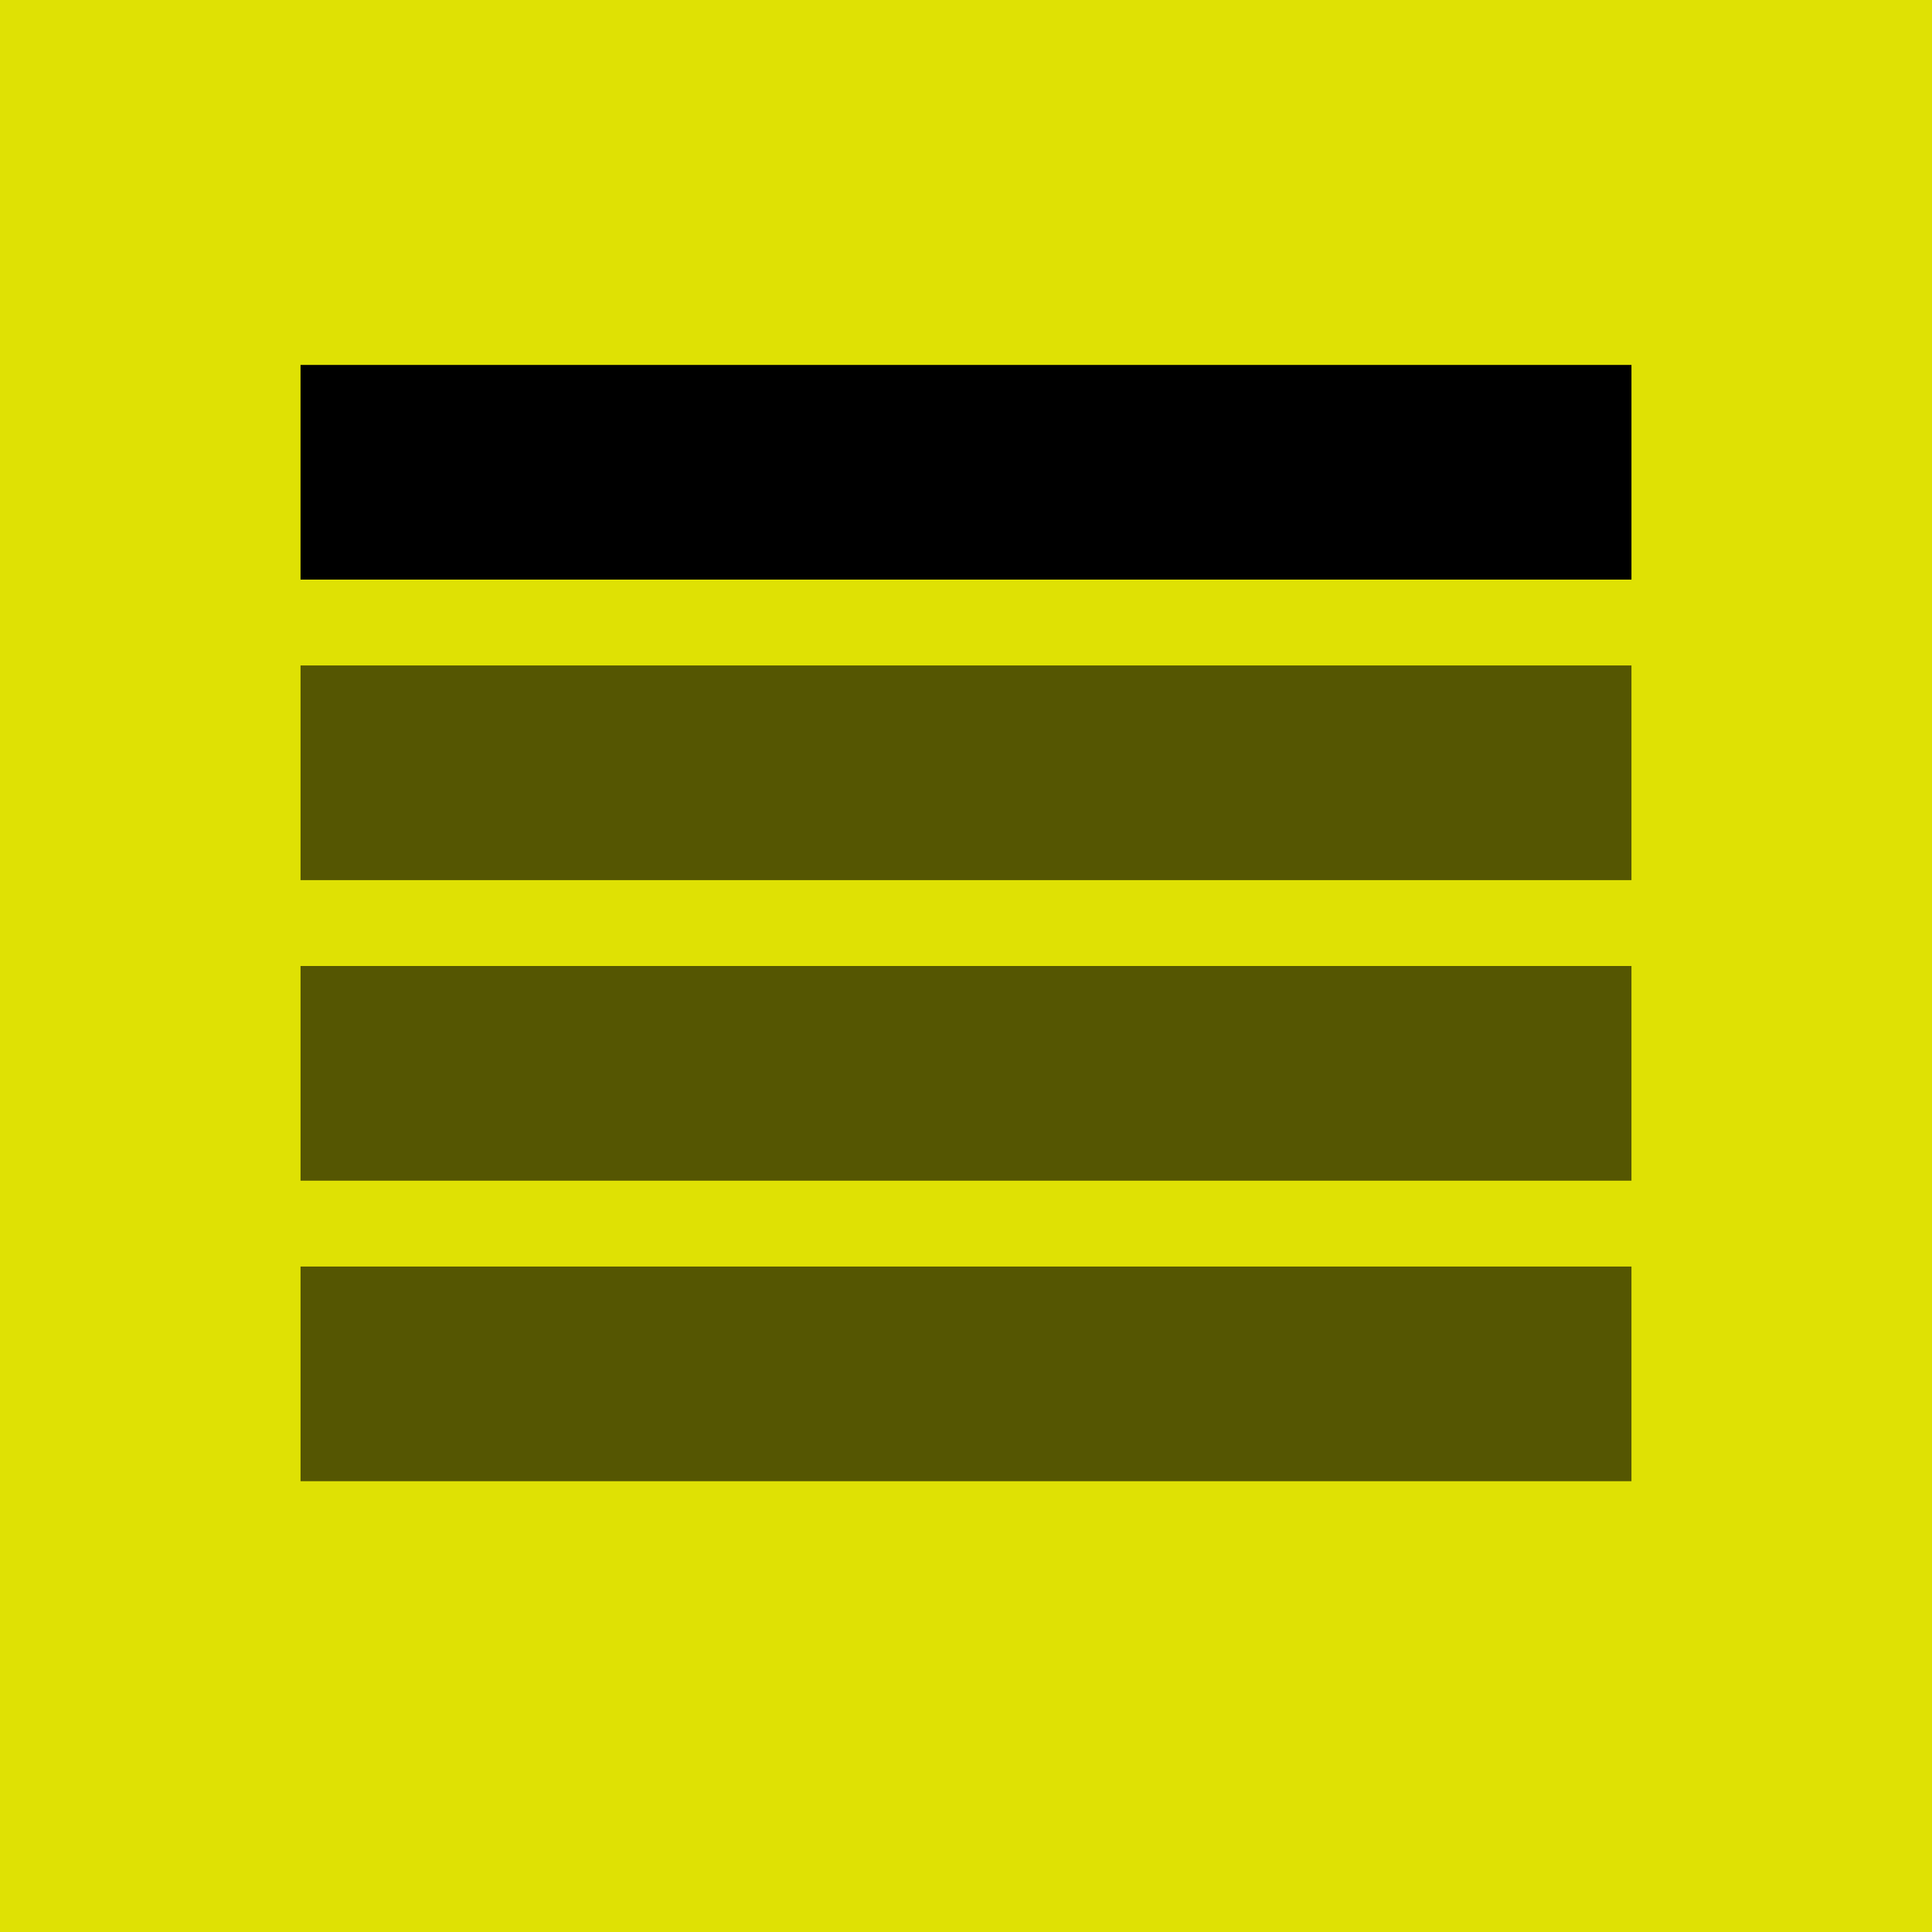
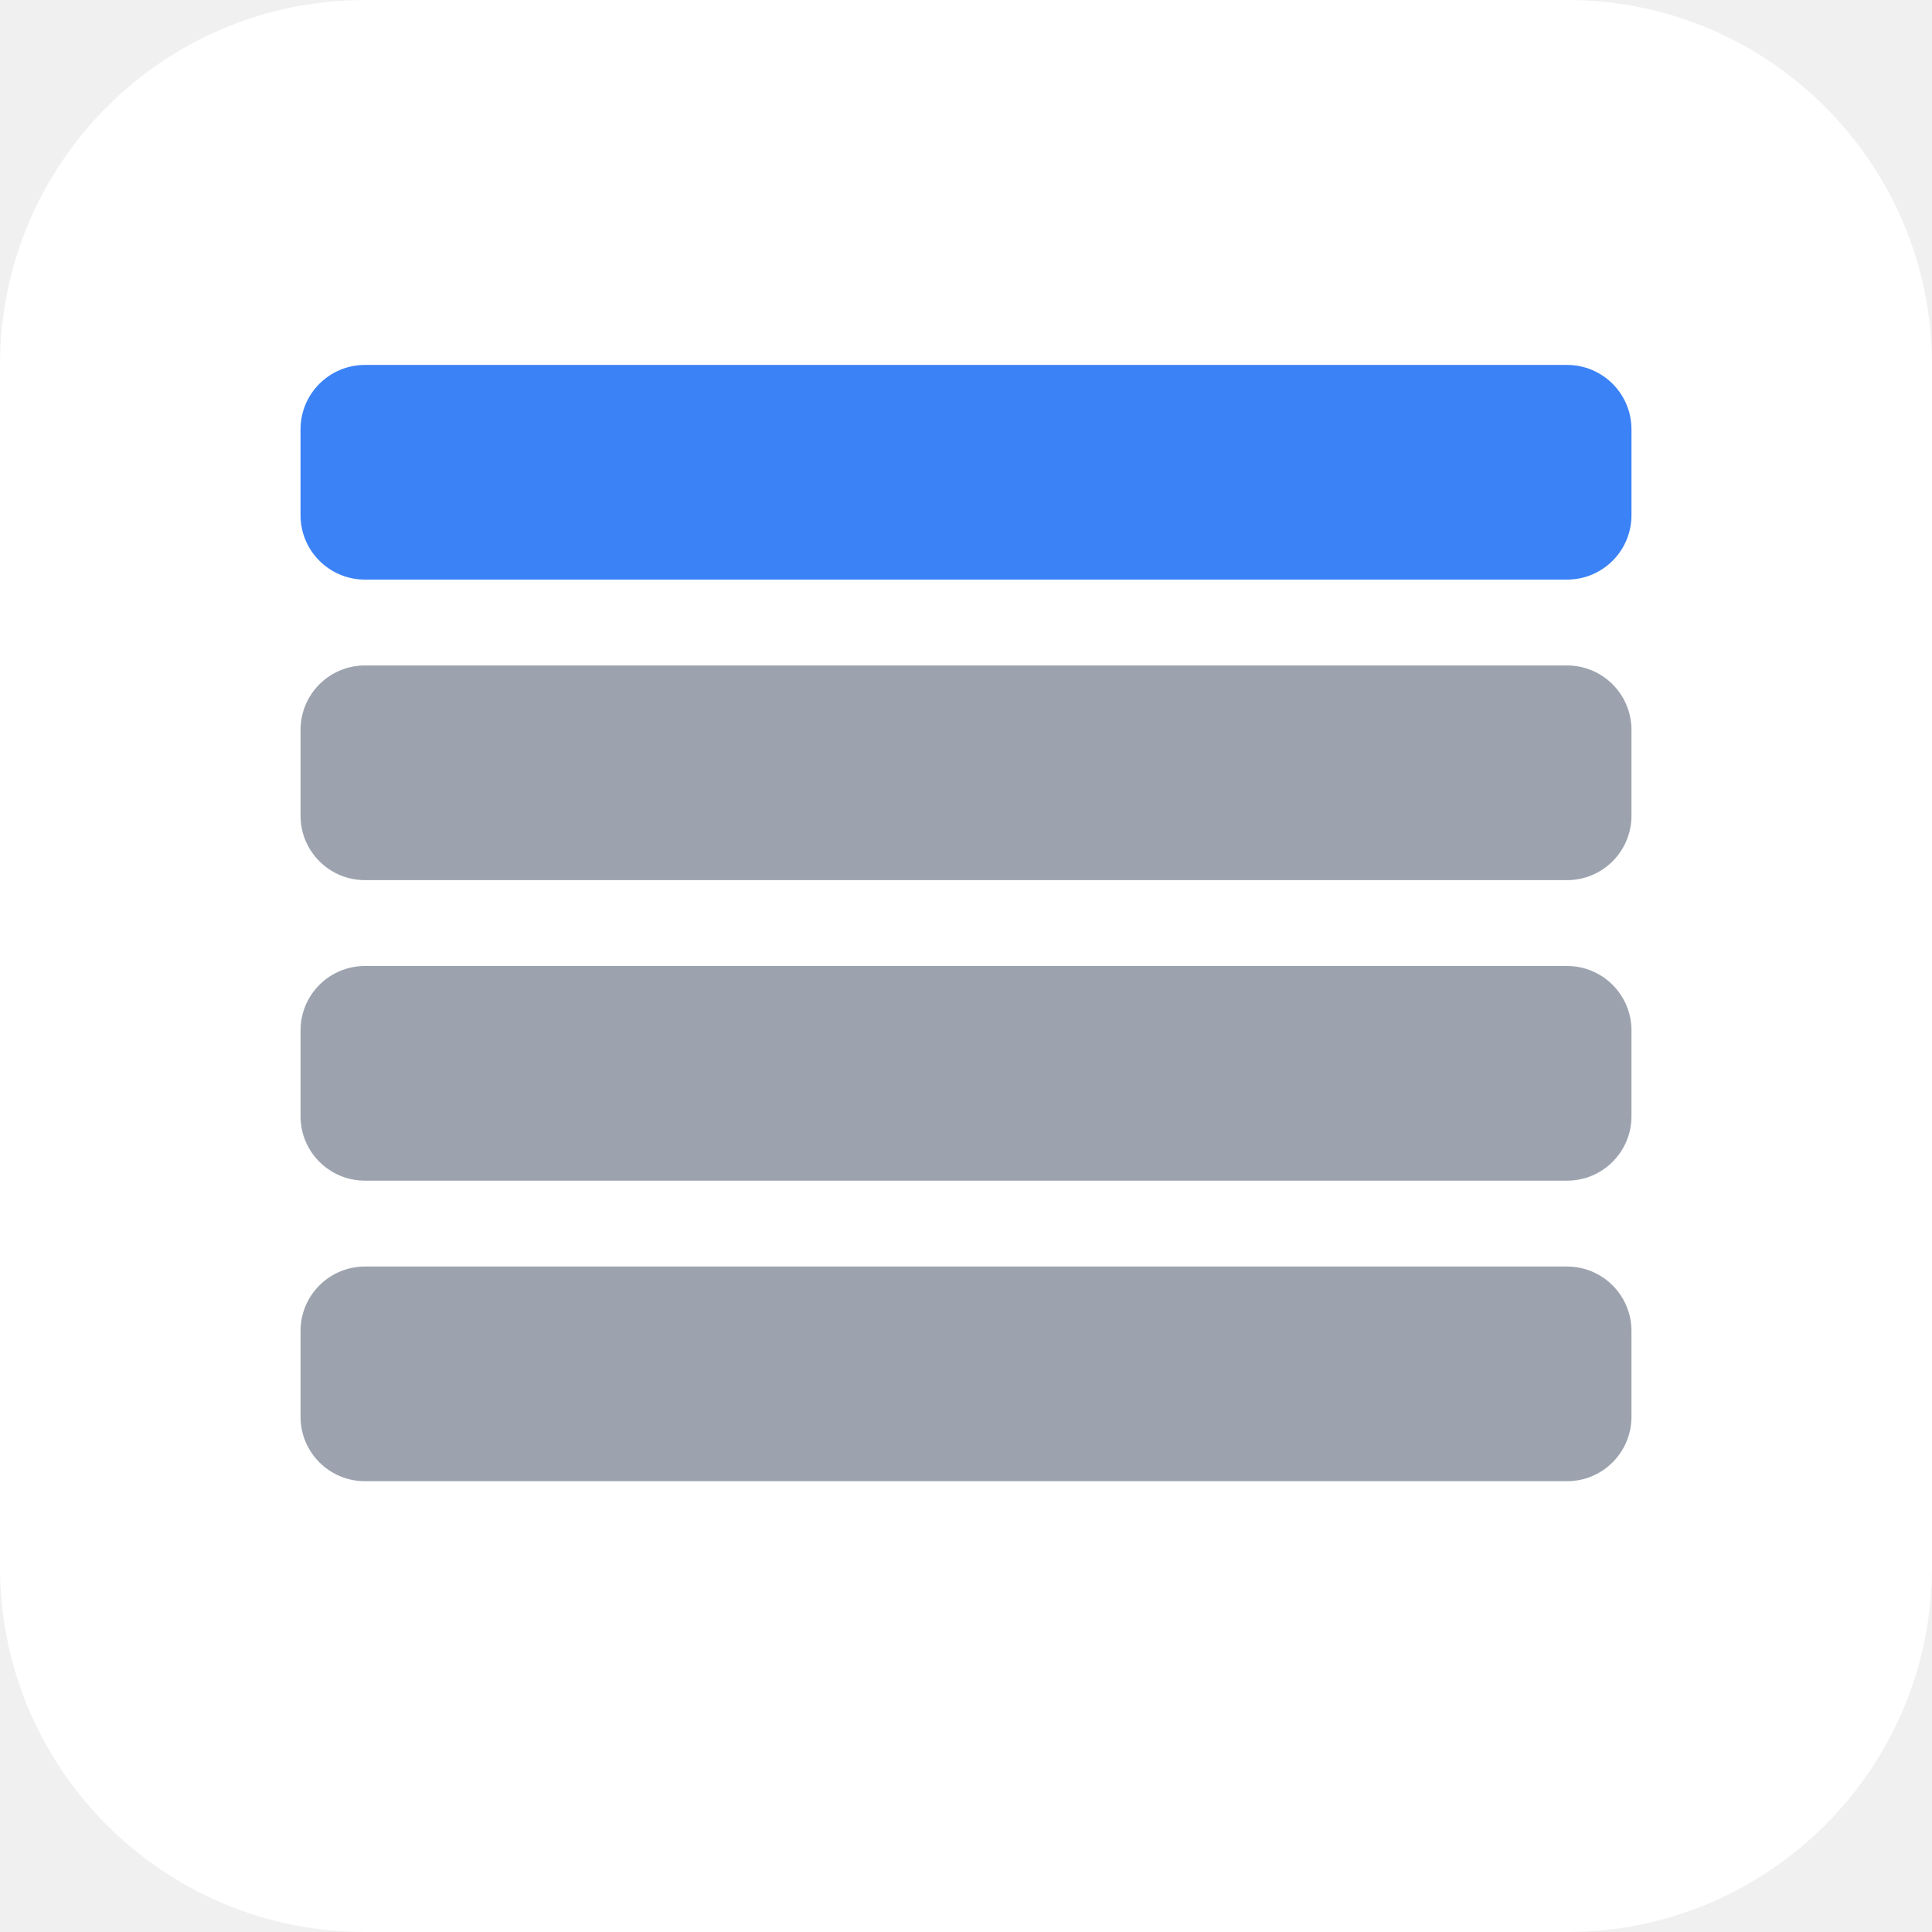
<svg xmlns="http://www.w3.org/2000/svg" viewBox="0 0 180 180" width="180" height="180">
-   <rect width="180" height="180" fill="#DFE104" />
-   <rect x="28" y="34" width="124" height="20" fill="#000000" />
-   <rect x="28" y="62" width="124" height="20" fill="#000000" opacity="0.62" />
-   <rect x="28" y="90" width="124" height="20" fill="#000000" opacity="0.62" />
-   <rect x="28" y="118" width="124" height="20" fill="#000000" opacity="0.62" />
+   <rect width="180" height="180" rx="34" fill="#FFFFFF" />
+   <rect x="28" y="34" width="124" height="20" rx="6" fill="#3B82F6" />
+   <rect x="28" y="62" width="124" height="20" rx="6" fill="#9CA3AF" />
+   <rect x="28" y="90" width="124" height="20" rx="6" fill="#9CA3AF" />
+   <rect x="28" y="118" width="124" height="20" rx="6" fill="#9CA3AF" />
</svg>
